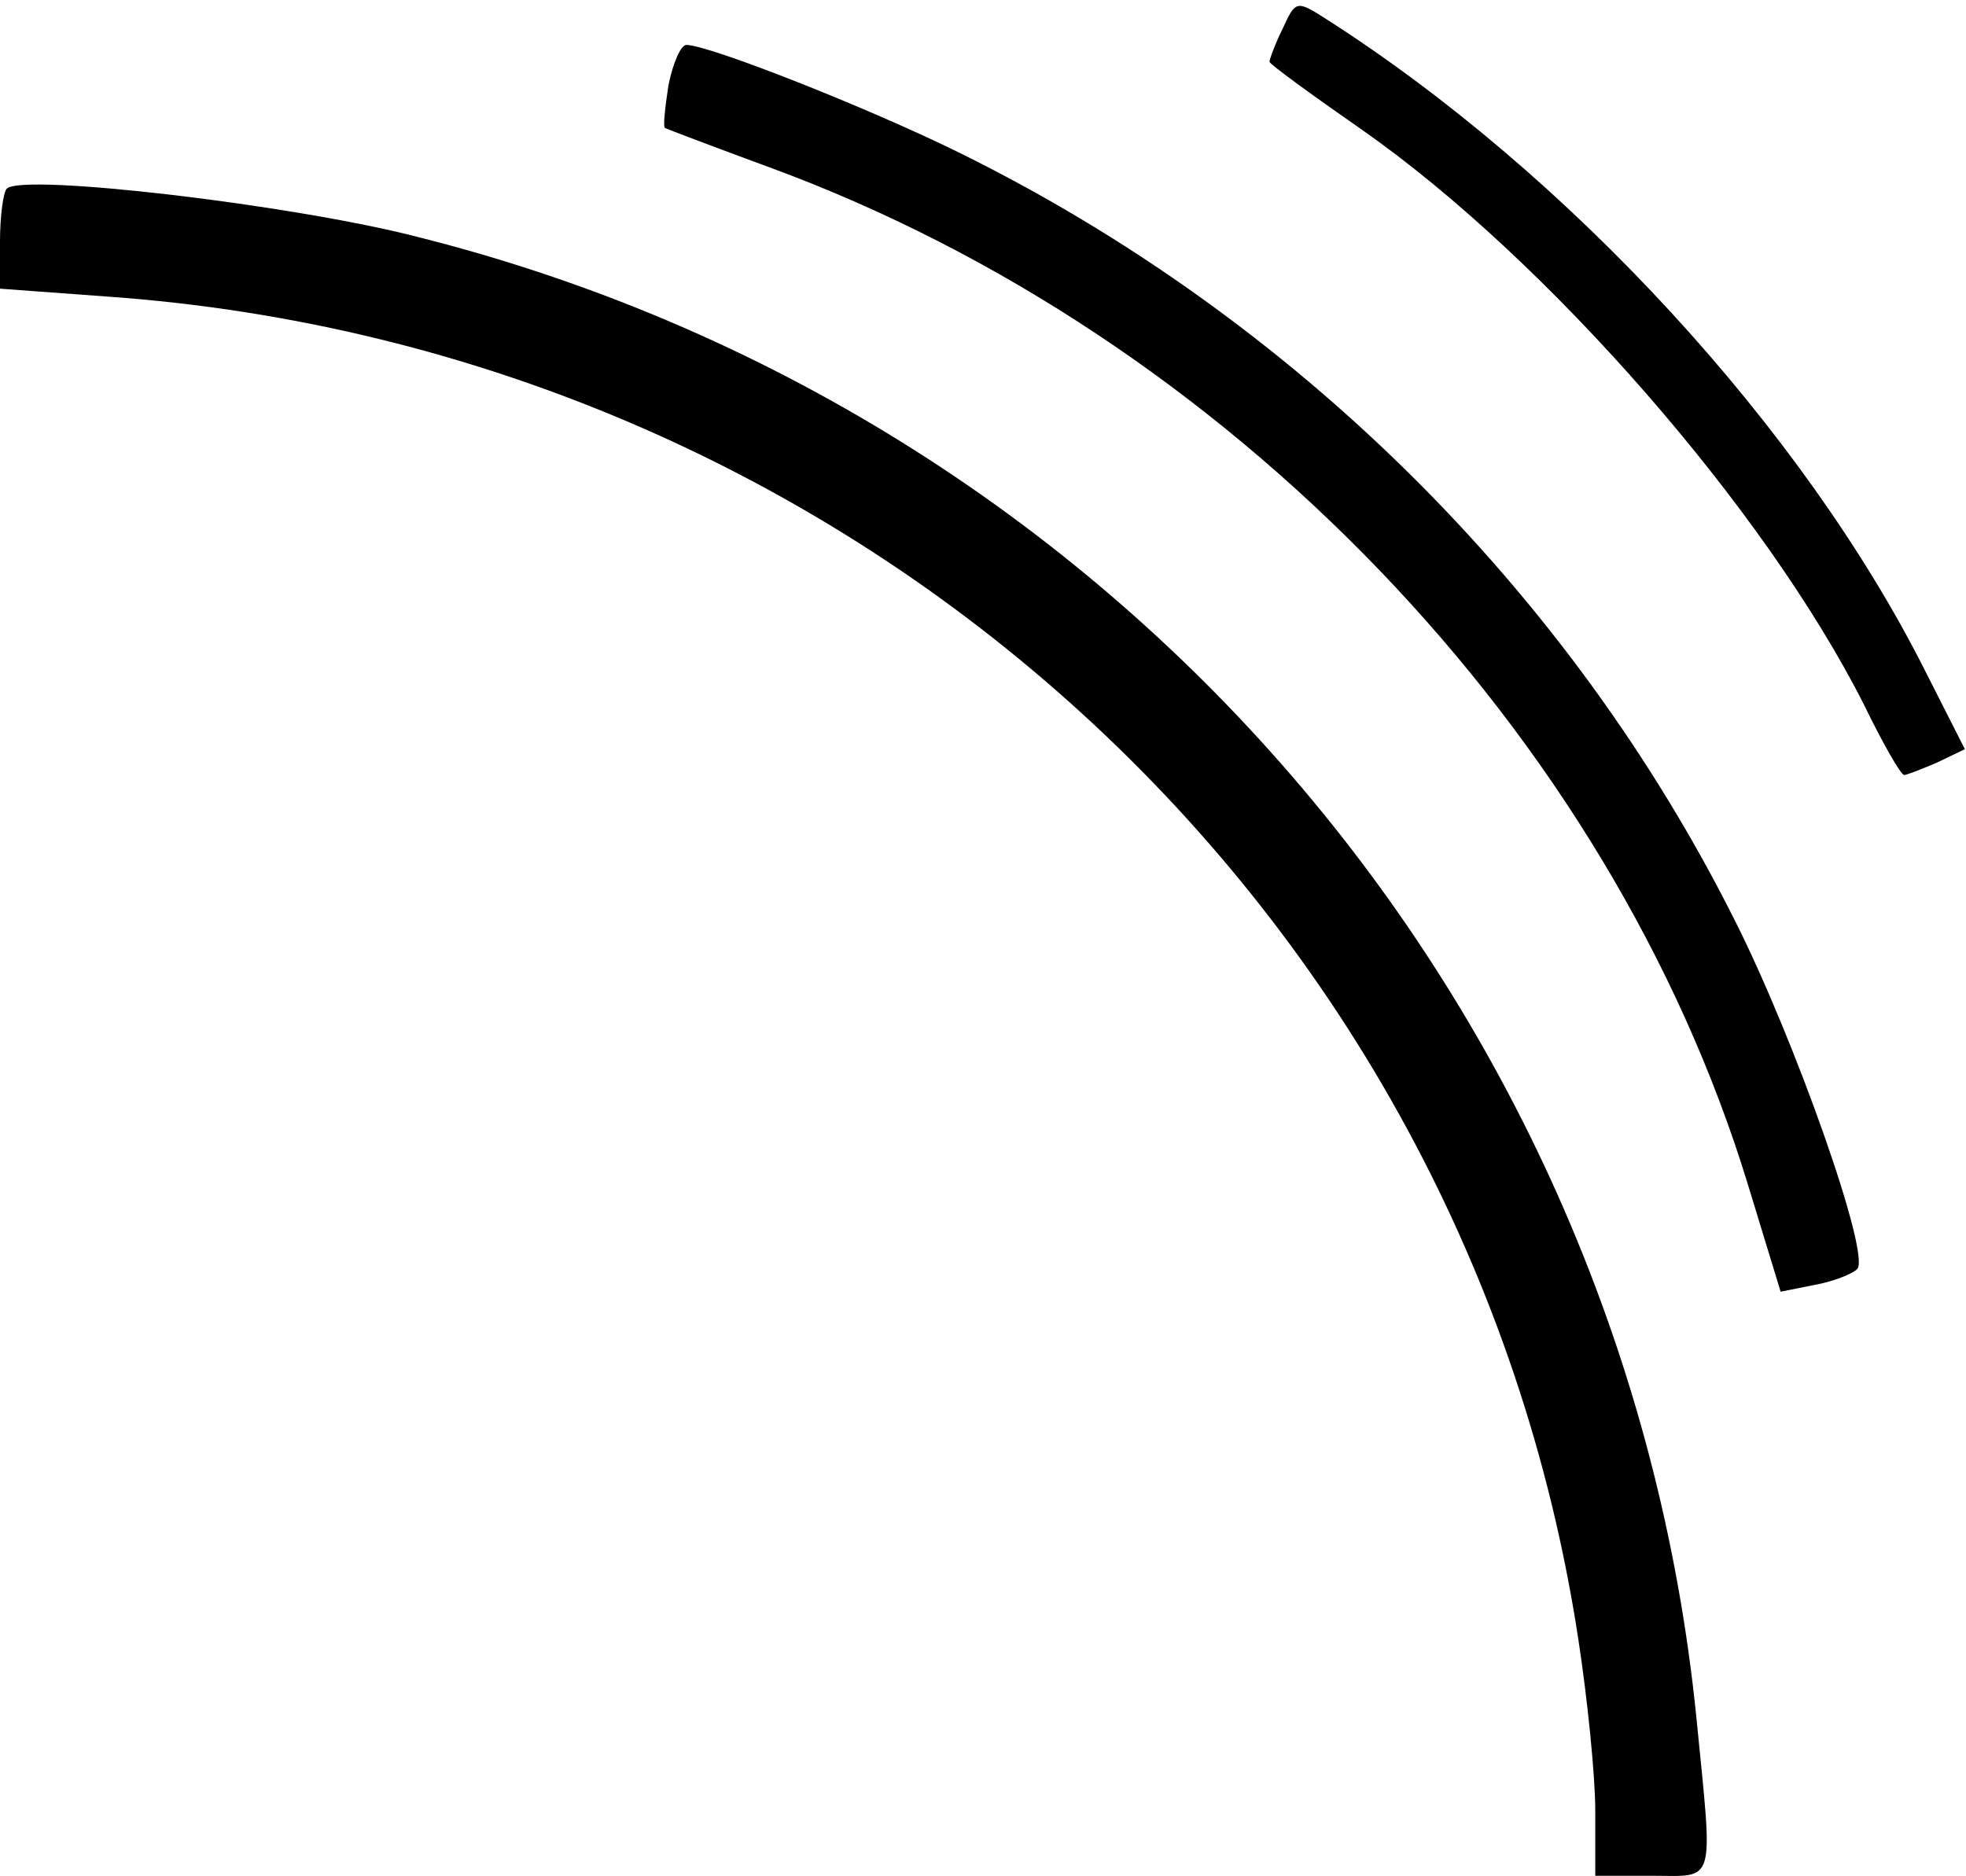
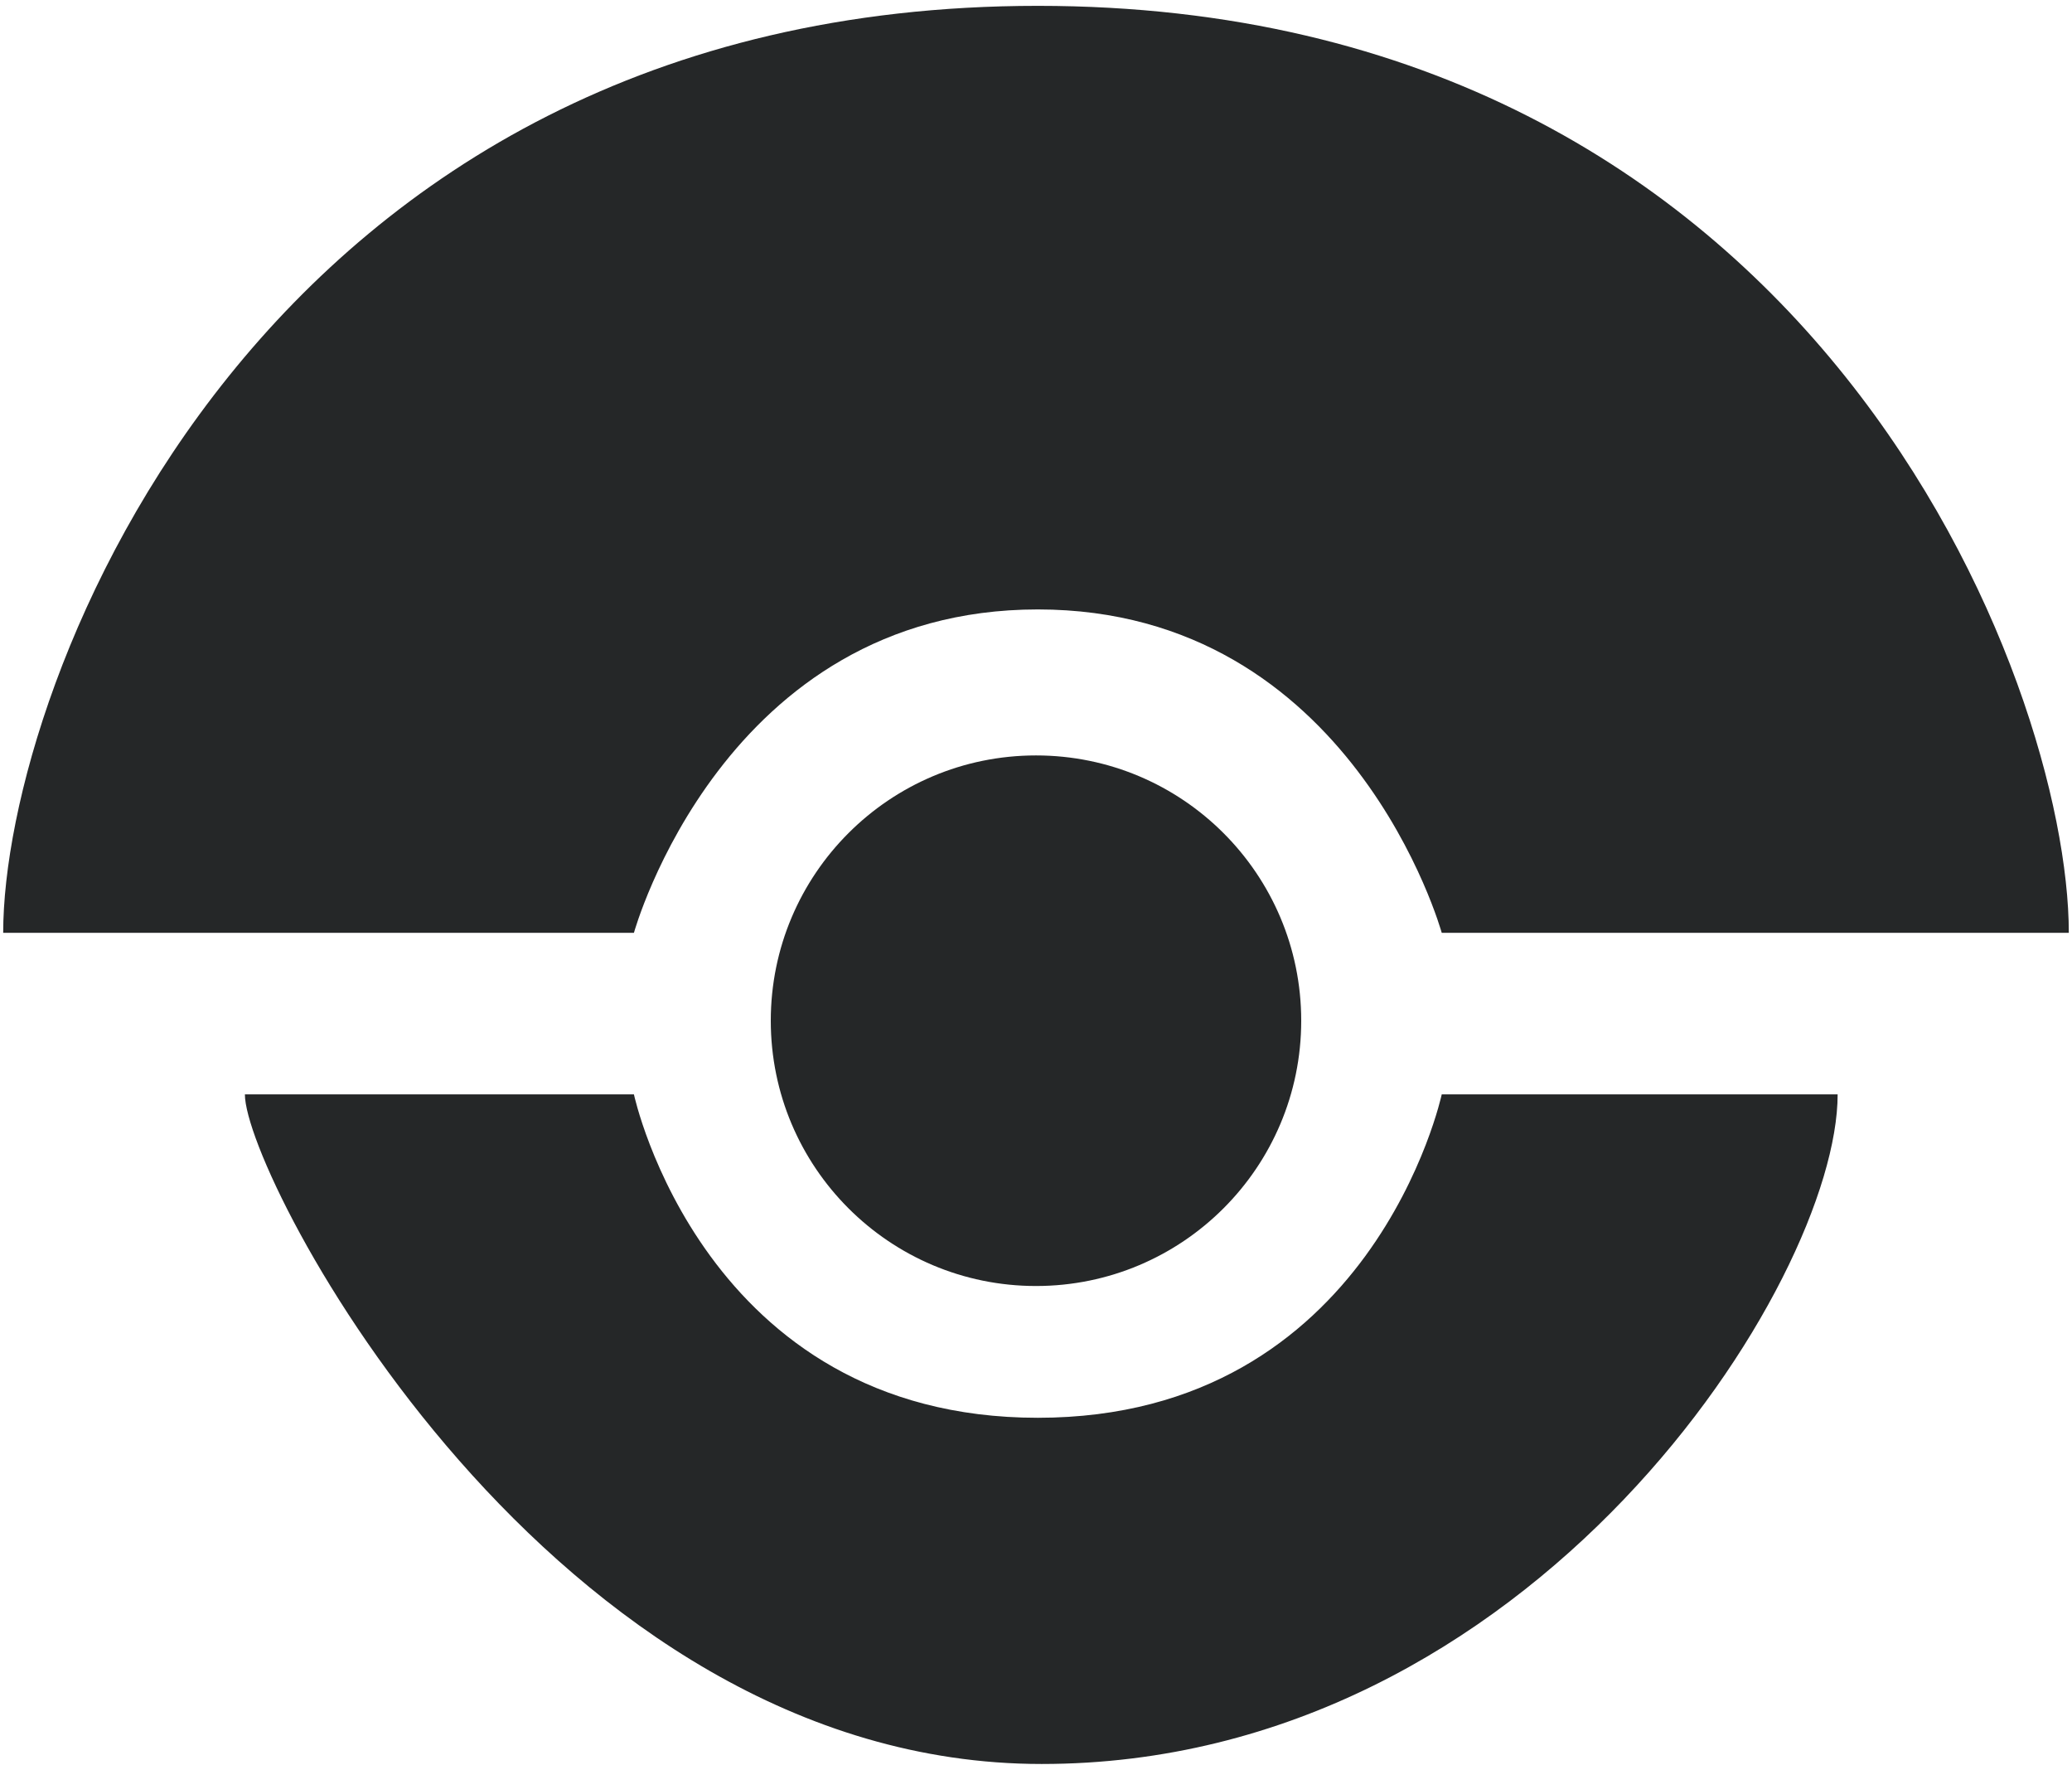
- <svg xmlns="http://www.w3.org/2000/svg" version="1.0" width="175pt" height="167pt" viewBox="0 0 175 167" preserveAspectRatio="xMidYMid meet">
-   <g transform="translate(0,167) scale(0.1,-0.1)" fill="#000000" stroke="none">
-     <path d="M1142 1645 c-7 -14 -12 -28 -12 -30 0 -2 37 -29 83 -61 164 -115 358 -337 446 -511 17 -35 33 -63 36 -63 2 0 15 5 29 11 l25 12 -36 71 c-108 214 -316 441 -534 580 -25 16 -26 15 -37 -9z" />
-     <path d="M595 1594 c-3 -20 -5 -37 -3 -38 2 -1 44 -17 93 -35 408 -150 748 -503 871 -906 l29 -95 30 6 c17 3 34 10 38 14 13 11 -55 204 -109 311 -147 293 -392 536 -690 683 -81 40 -223 96 -243 96 -5 0 -12 -16 -16 -36z" />
-     <path d="M6 1502 c-3 -3 -6 -24 -6 -47 l0 -42 95 -7 c667 -47 1211 -544 1310 -1196 8 -52 15 -121 15 -152 l0 -58 50 0 c58 0 55 -11 40 141 -64 635 -518 1162 -1138 1318 -112 29 -353 57 -366 43z" />
+ <svg xmlns="http://www.w3.org/2000/svg" width="256px" height="218px" viewBox="0 0 256 218" version="1.1" preserveAspectRatio="xMidYMid">
+   <g fill="#252728">
+     <path d="M128.224,0.722 C32.099,0.722 0.394,84.566 0.394,115.222 L78.323,115.222 C78.323,115.222 89.364,75.276 128.224,75.276 C167.084,75.276 178.13,115.222 178.13,115.222 L255.606,115.222 C255.606,84.562 224.348,0.722 128.224,0.722" />
+     <path d="M227.044,135.176 L178.13,135.176 C178.13,135.176 169.579,175.122 128.224,175.122 C86.869,175.122 78.323,135.176 78.323,135.176 L30.257,135.176 C30.257,145.426 67.985,217.884 128.7,217.884 C189.414,217.884 227.044,158.28 227.044,135.176" />
+     <circle cx="128" cy="126.077" r="32.768" />
  </g>
</svg>
